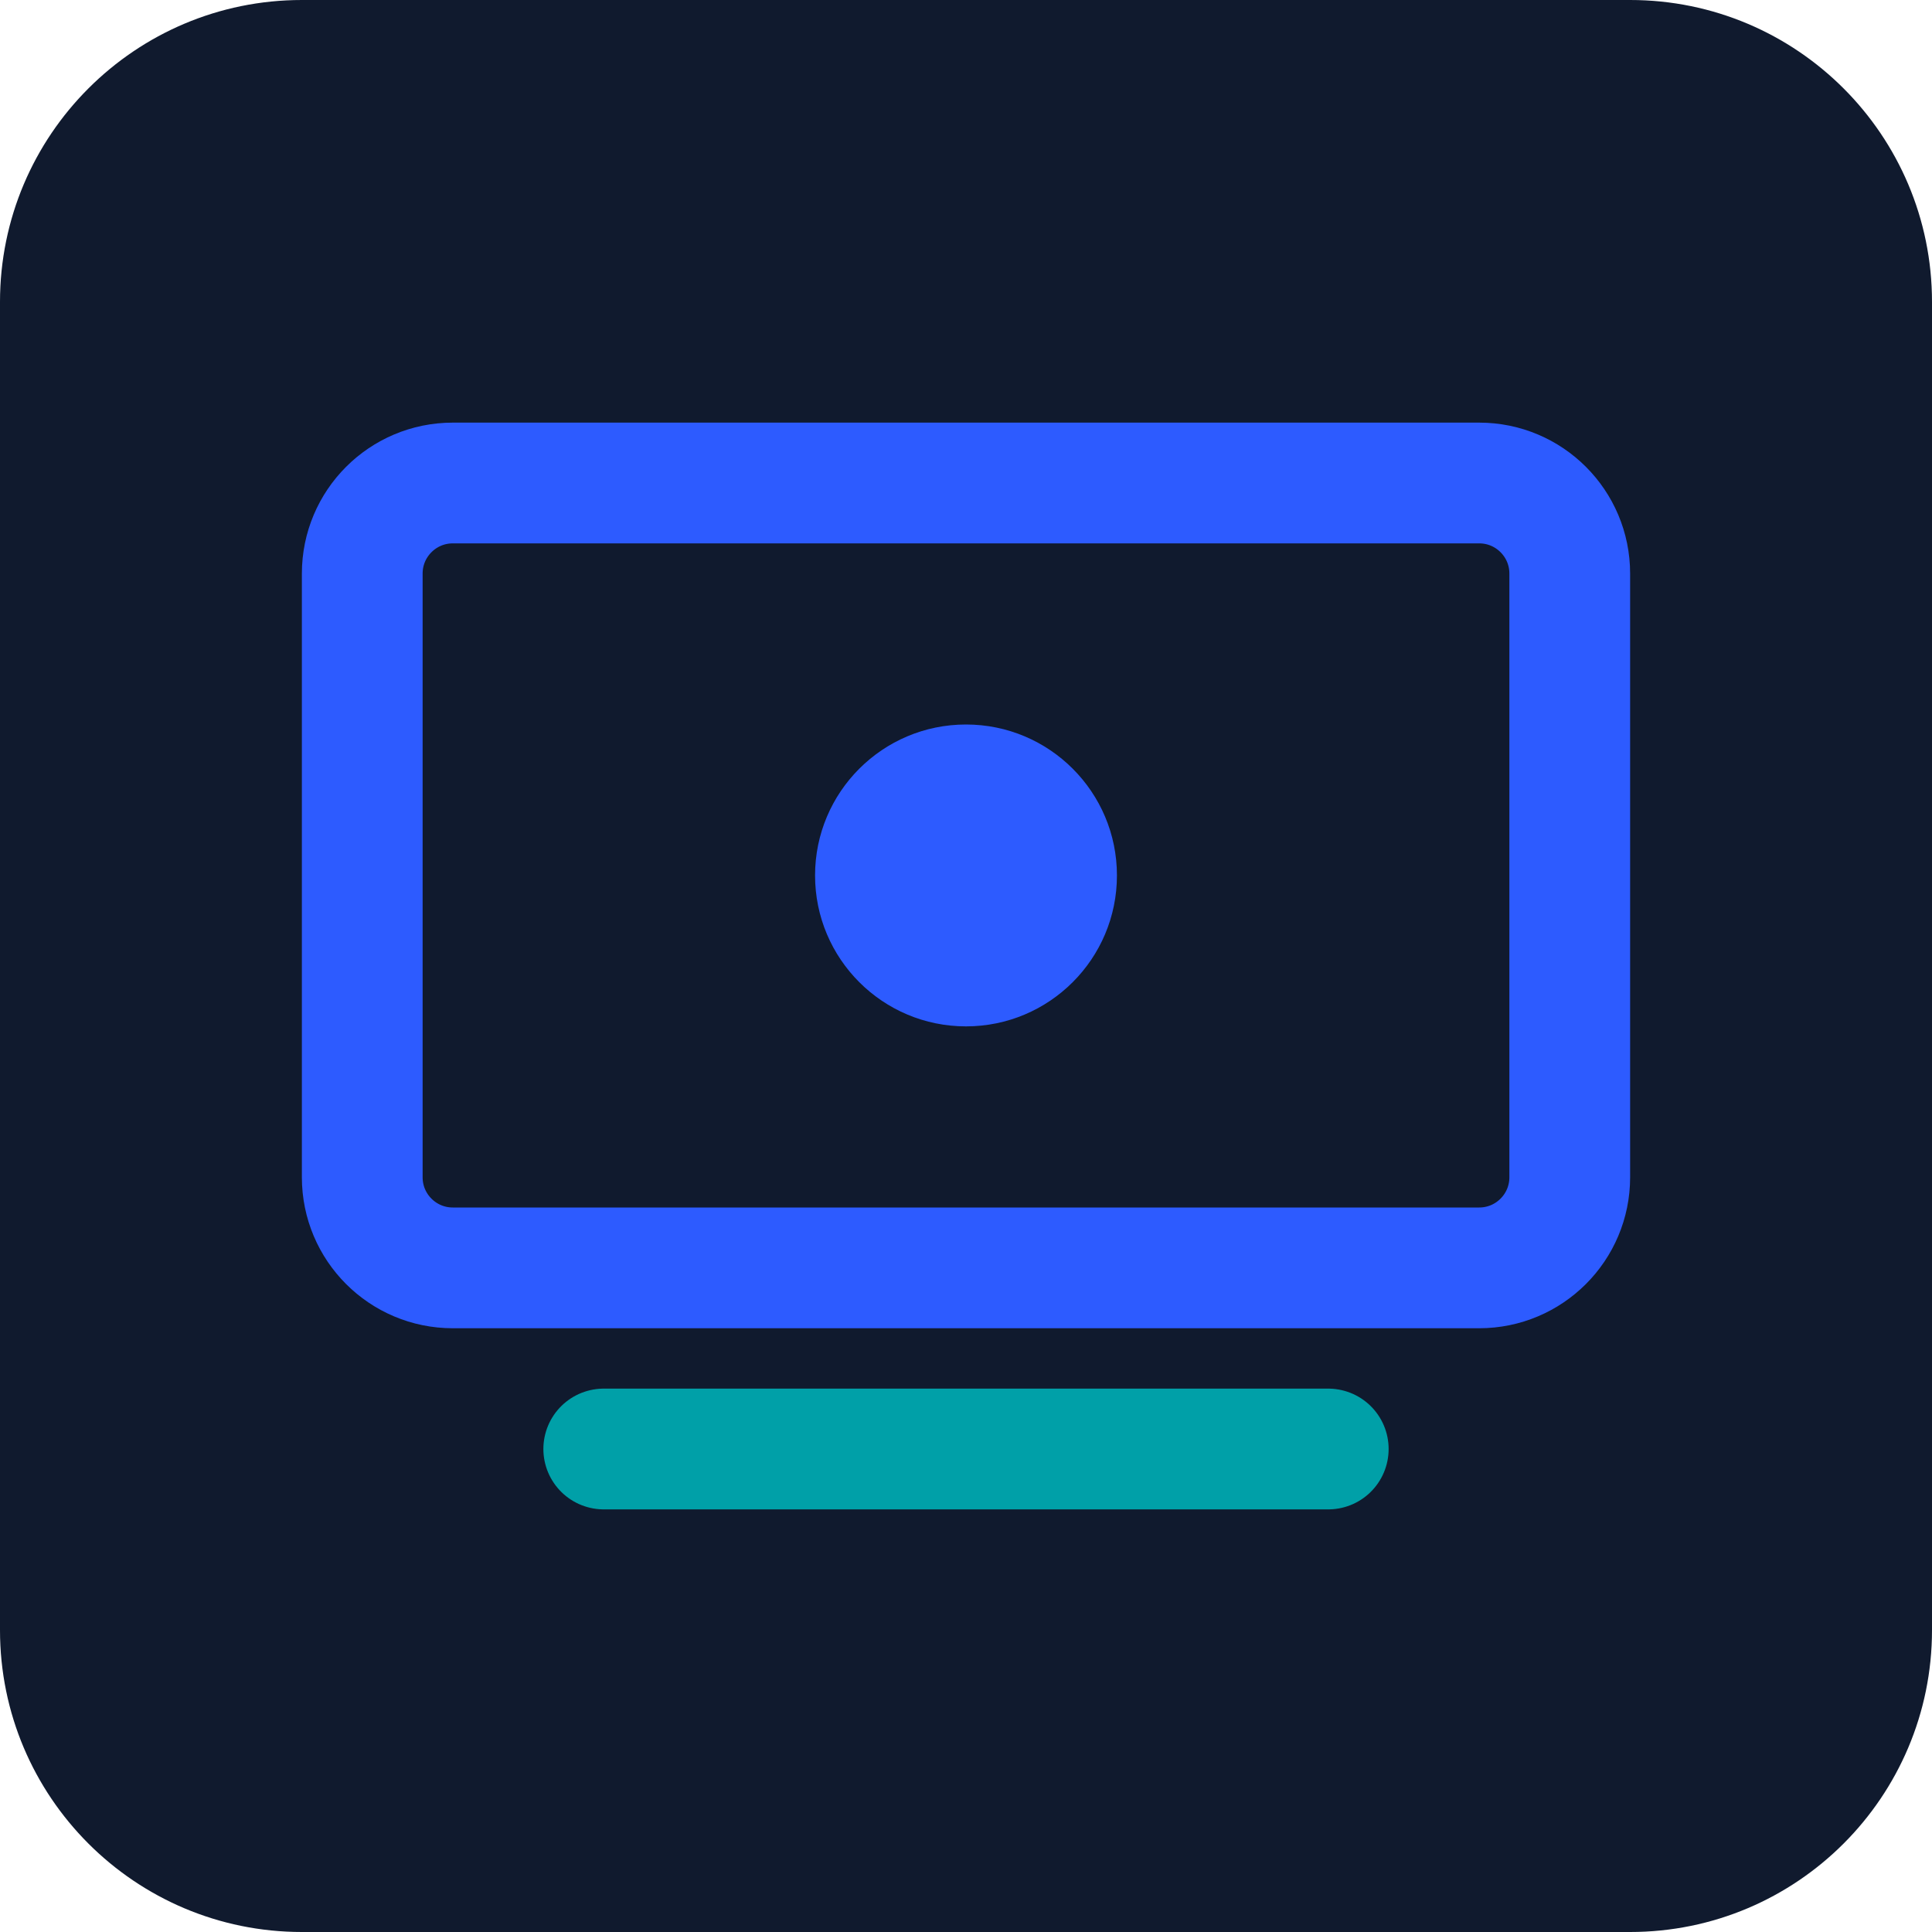
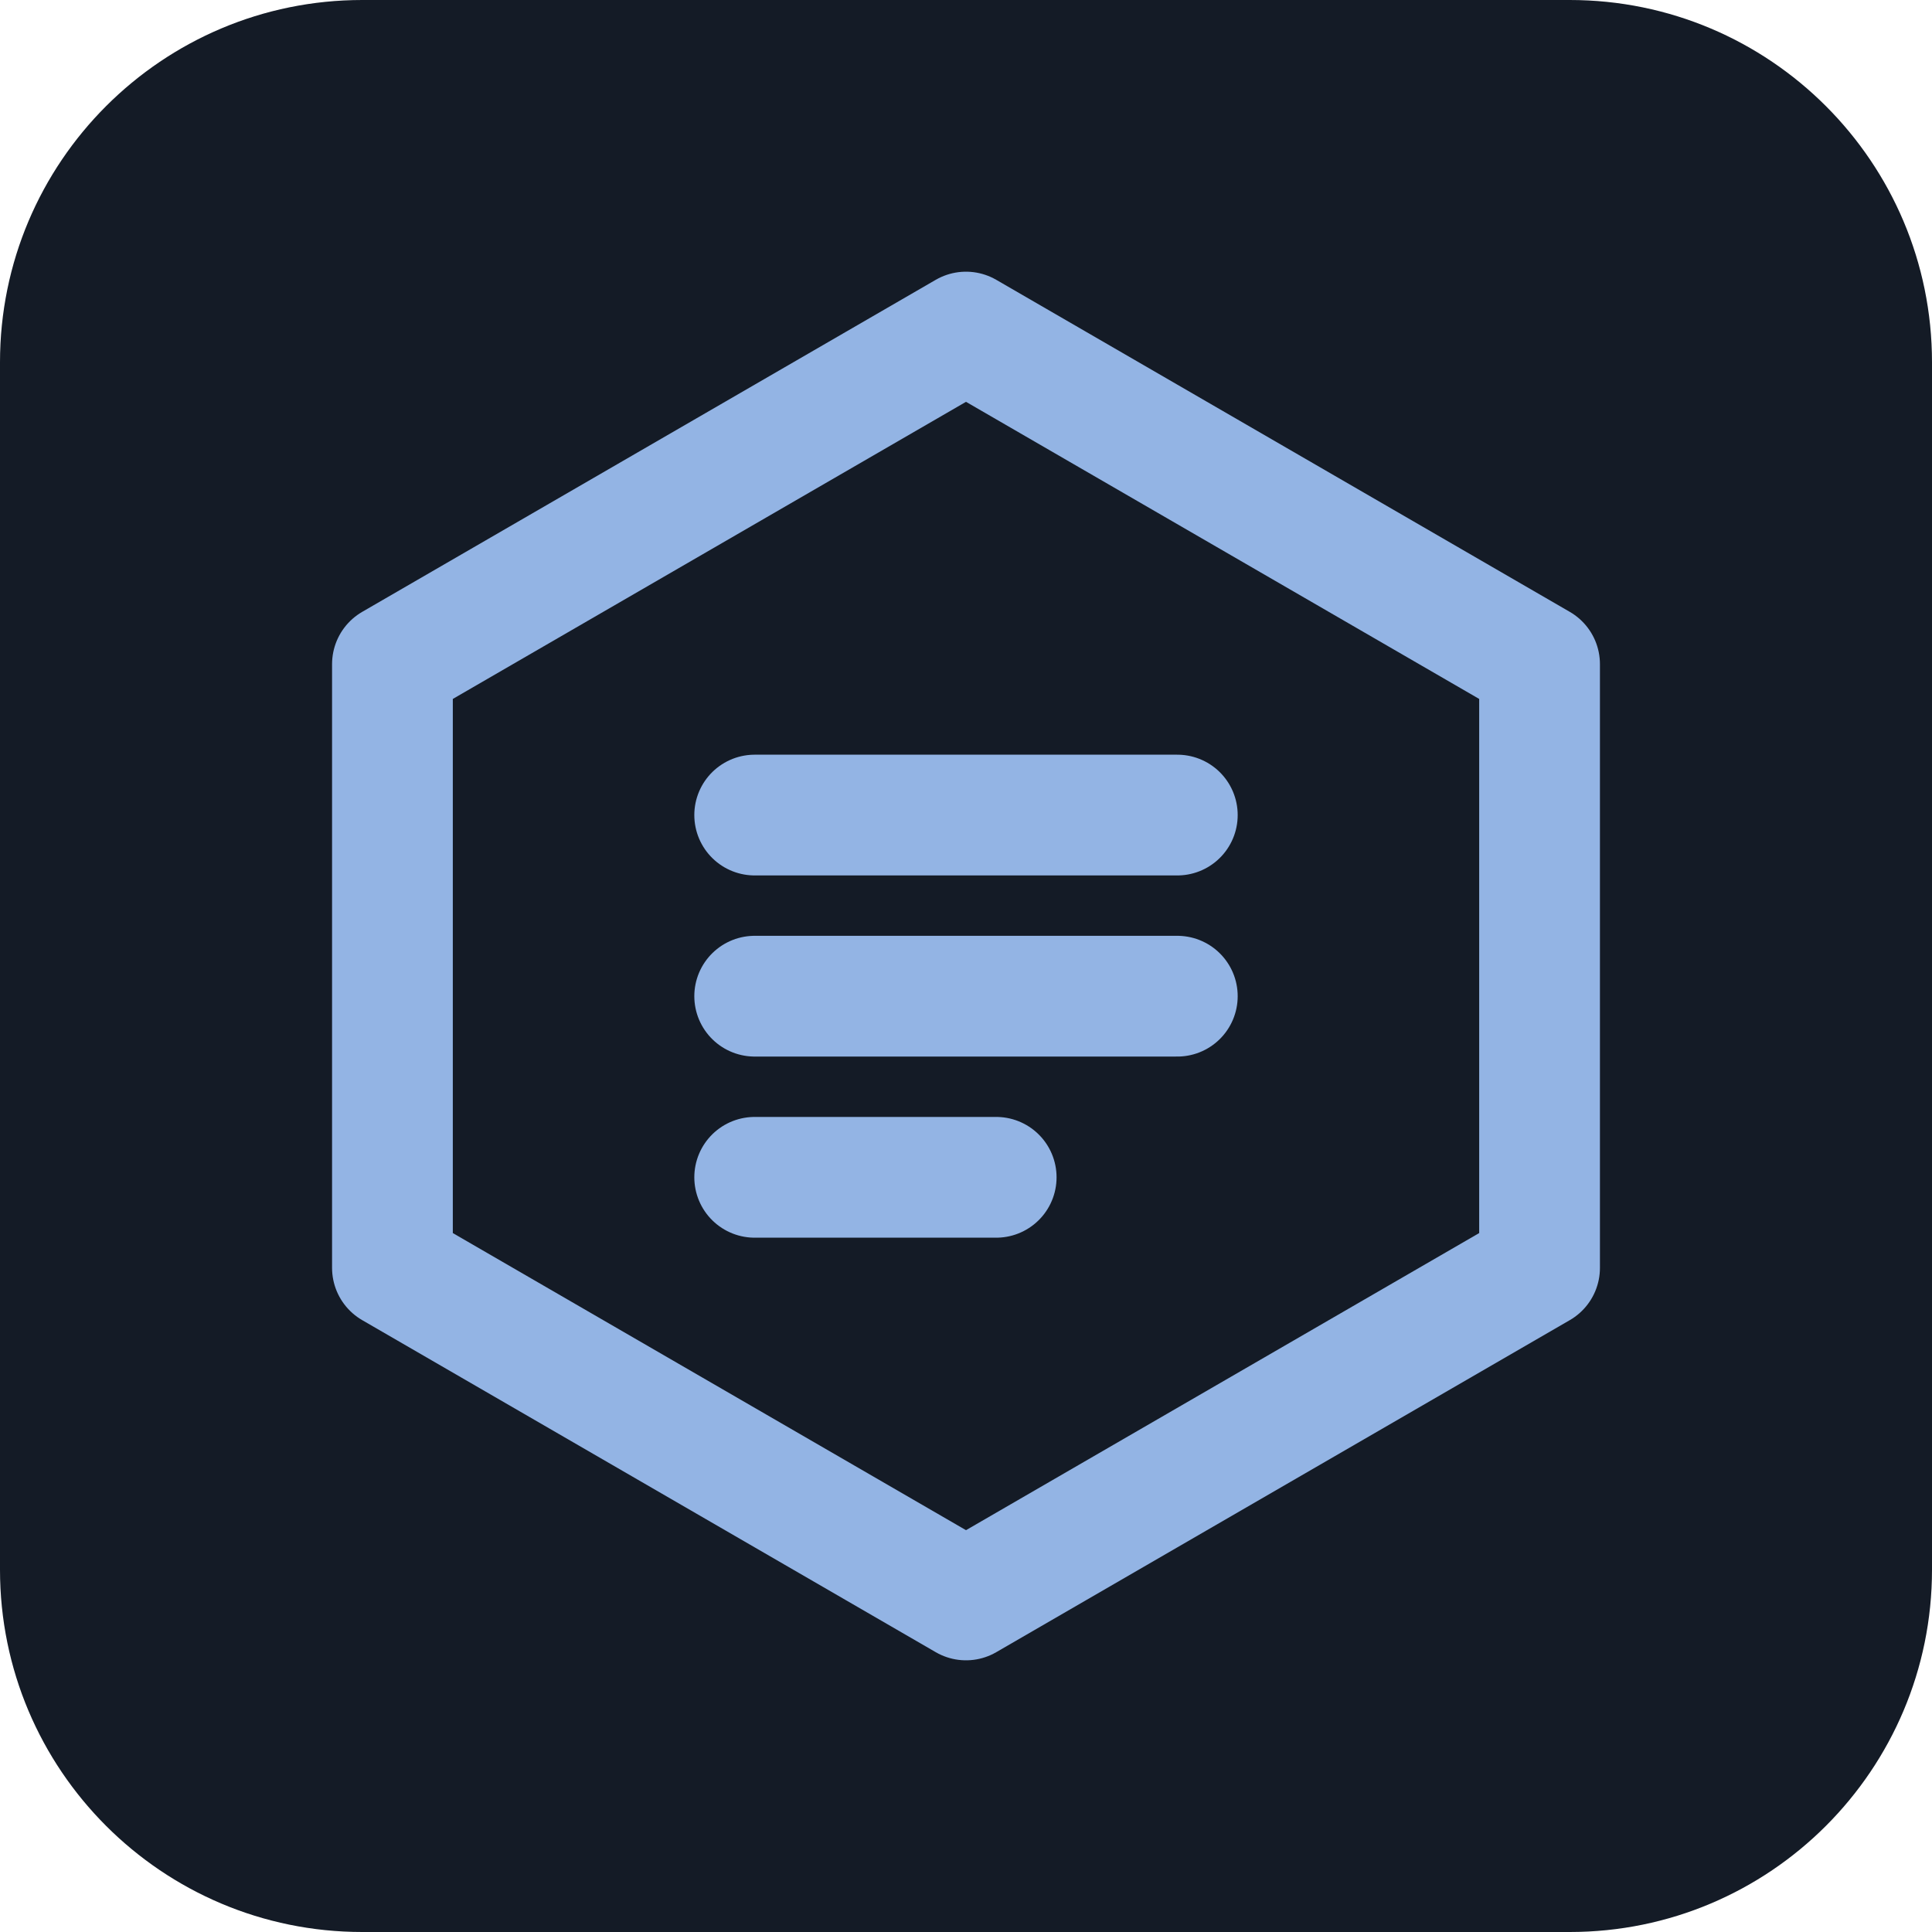
- <svg xmlns="http://www.w3.org/2000/svg" viewBox="0 0 64 64">
-   <rect width="64" height="64" rx="10" fill="#101A2E" />
-   <rect x="12" y="16" width="40" height="26" rx="3" fill="none" stroke="#2D5BFF" stroke-width="4" />
-   <path d="M20 48h24" stroke="#00A0A8" stroke-width="4" stroke-linecap="round" />
-   <circle cx="32" cy="29" r="5" fill="#2D5BFF" />
+ <svg xmlns="http://www.w3.org/2000/svg" viewBox="0 0 32 32">
+   <rect width="32" height="32" rx="6" fill="#141B26" />
+   <g fill="none" stroke="#93B4E4" stroke-width="2" stroke-linejoin="round" stroke-linecap="round">
+     <path d="M16 5.5 25.5 11v10L16 26.5 6.5 21V11z" />
+     <path d="M12.5 13.5h7M12.5 16.5h7M12.5 19.5h4" />
+   </g>
</svg>
